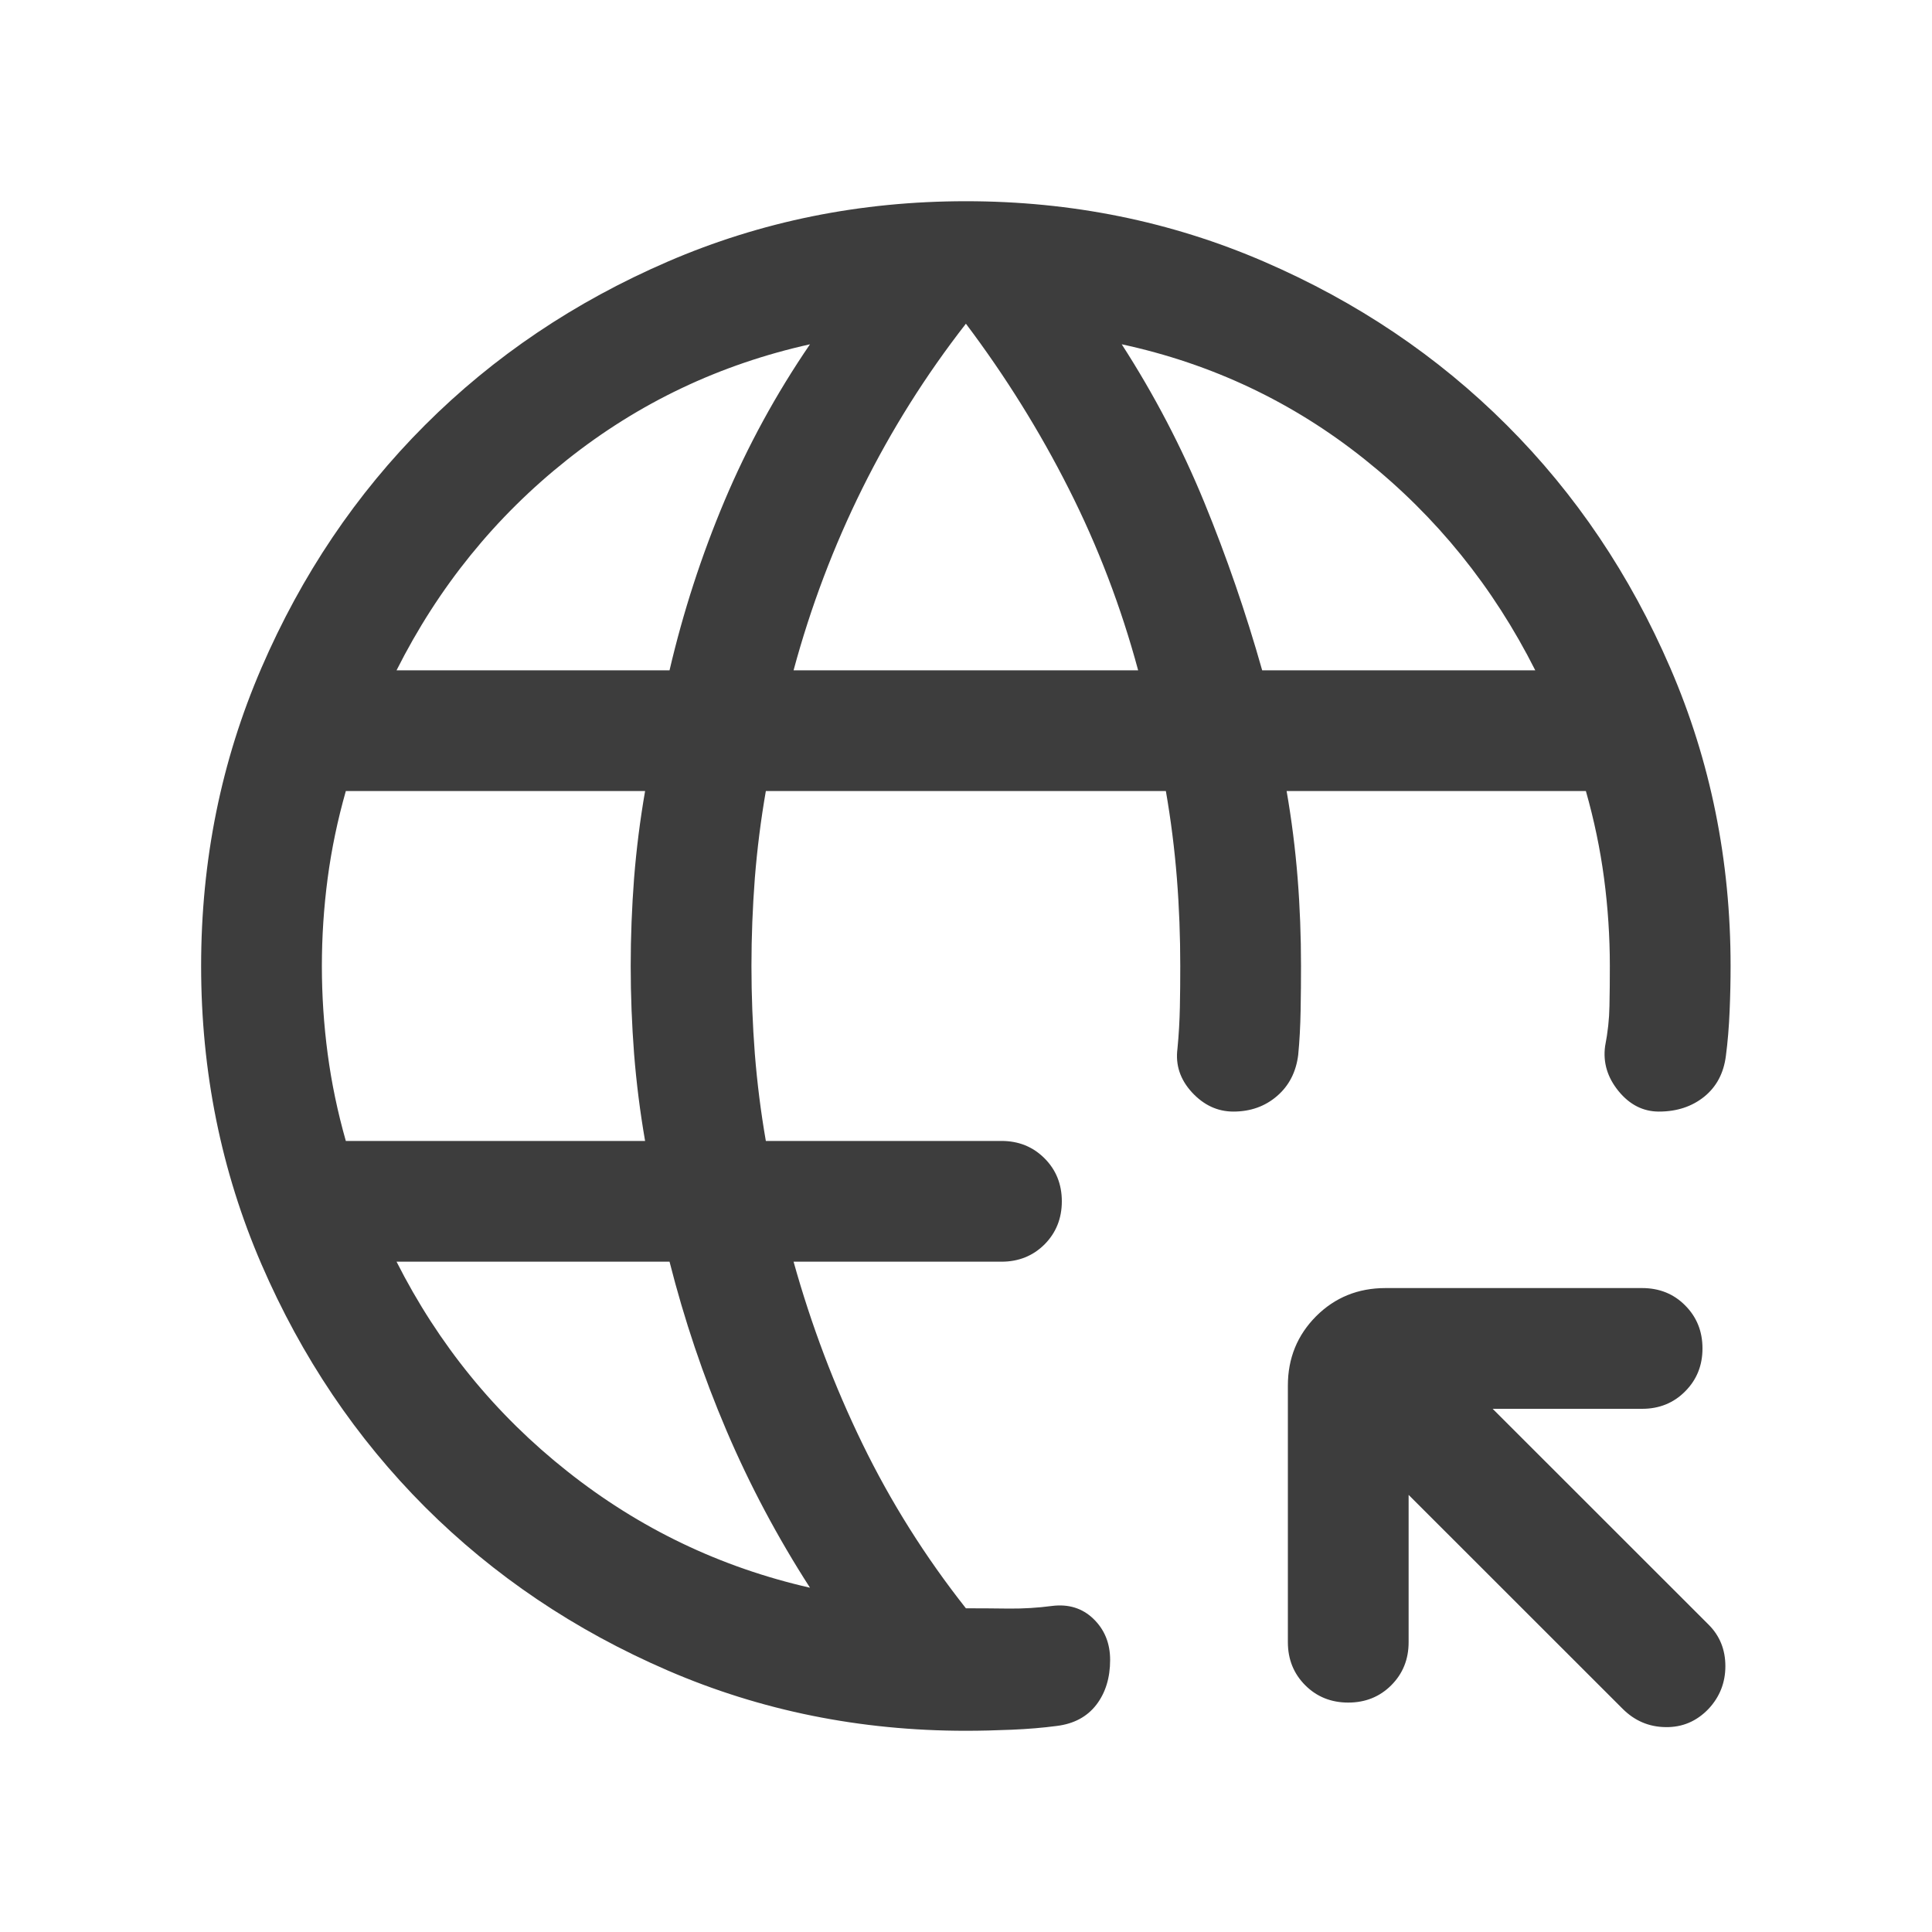
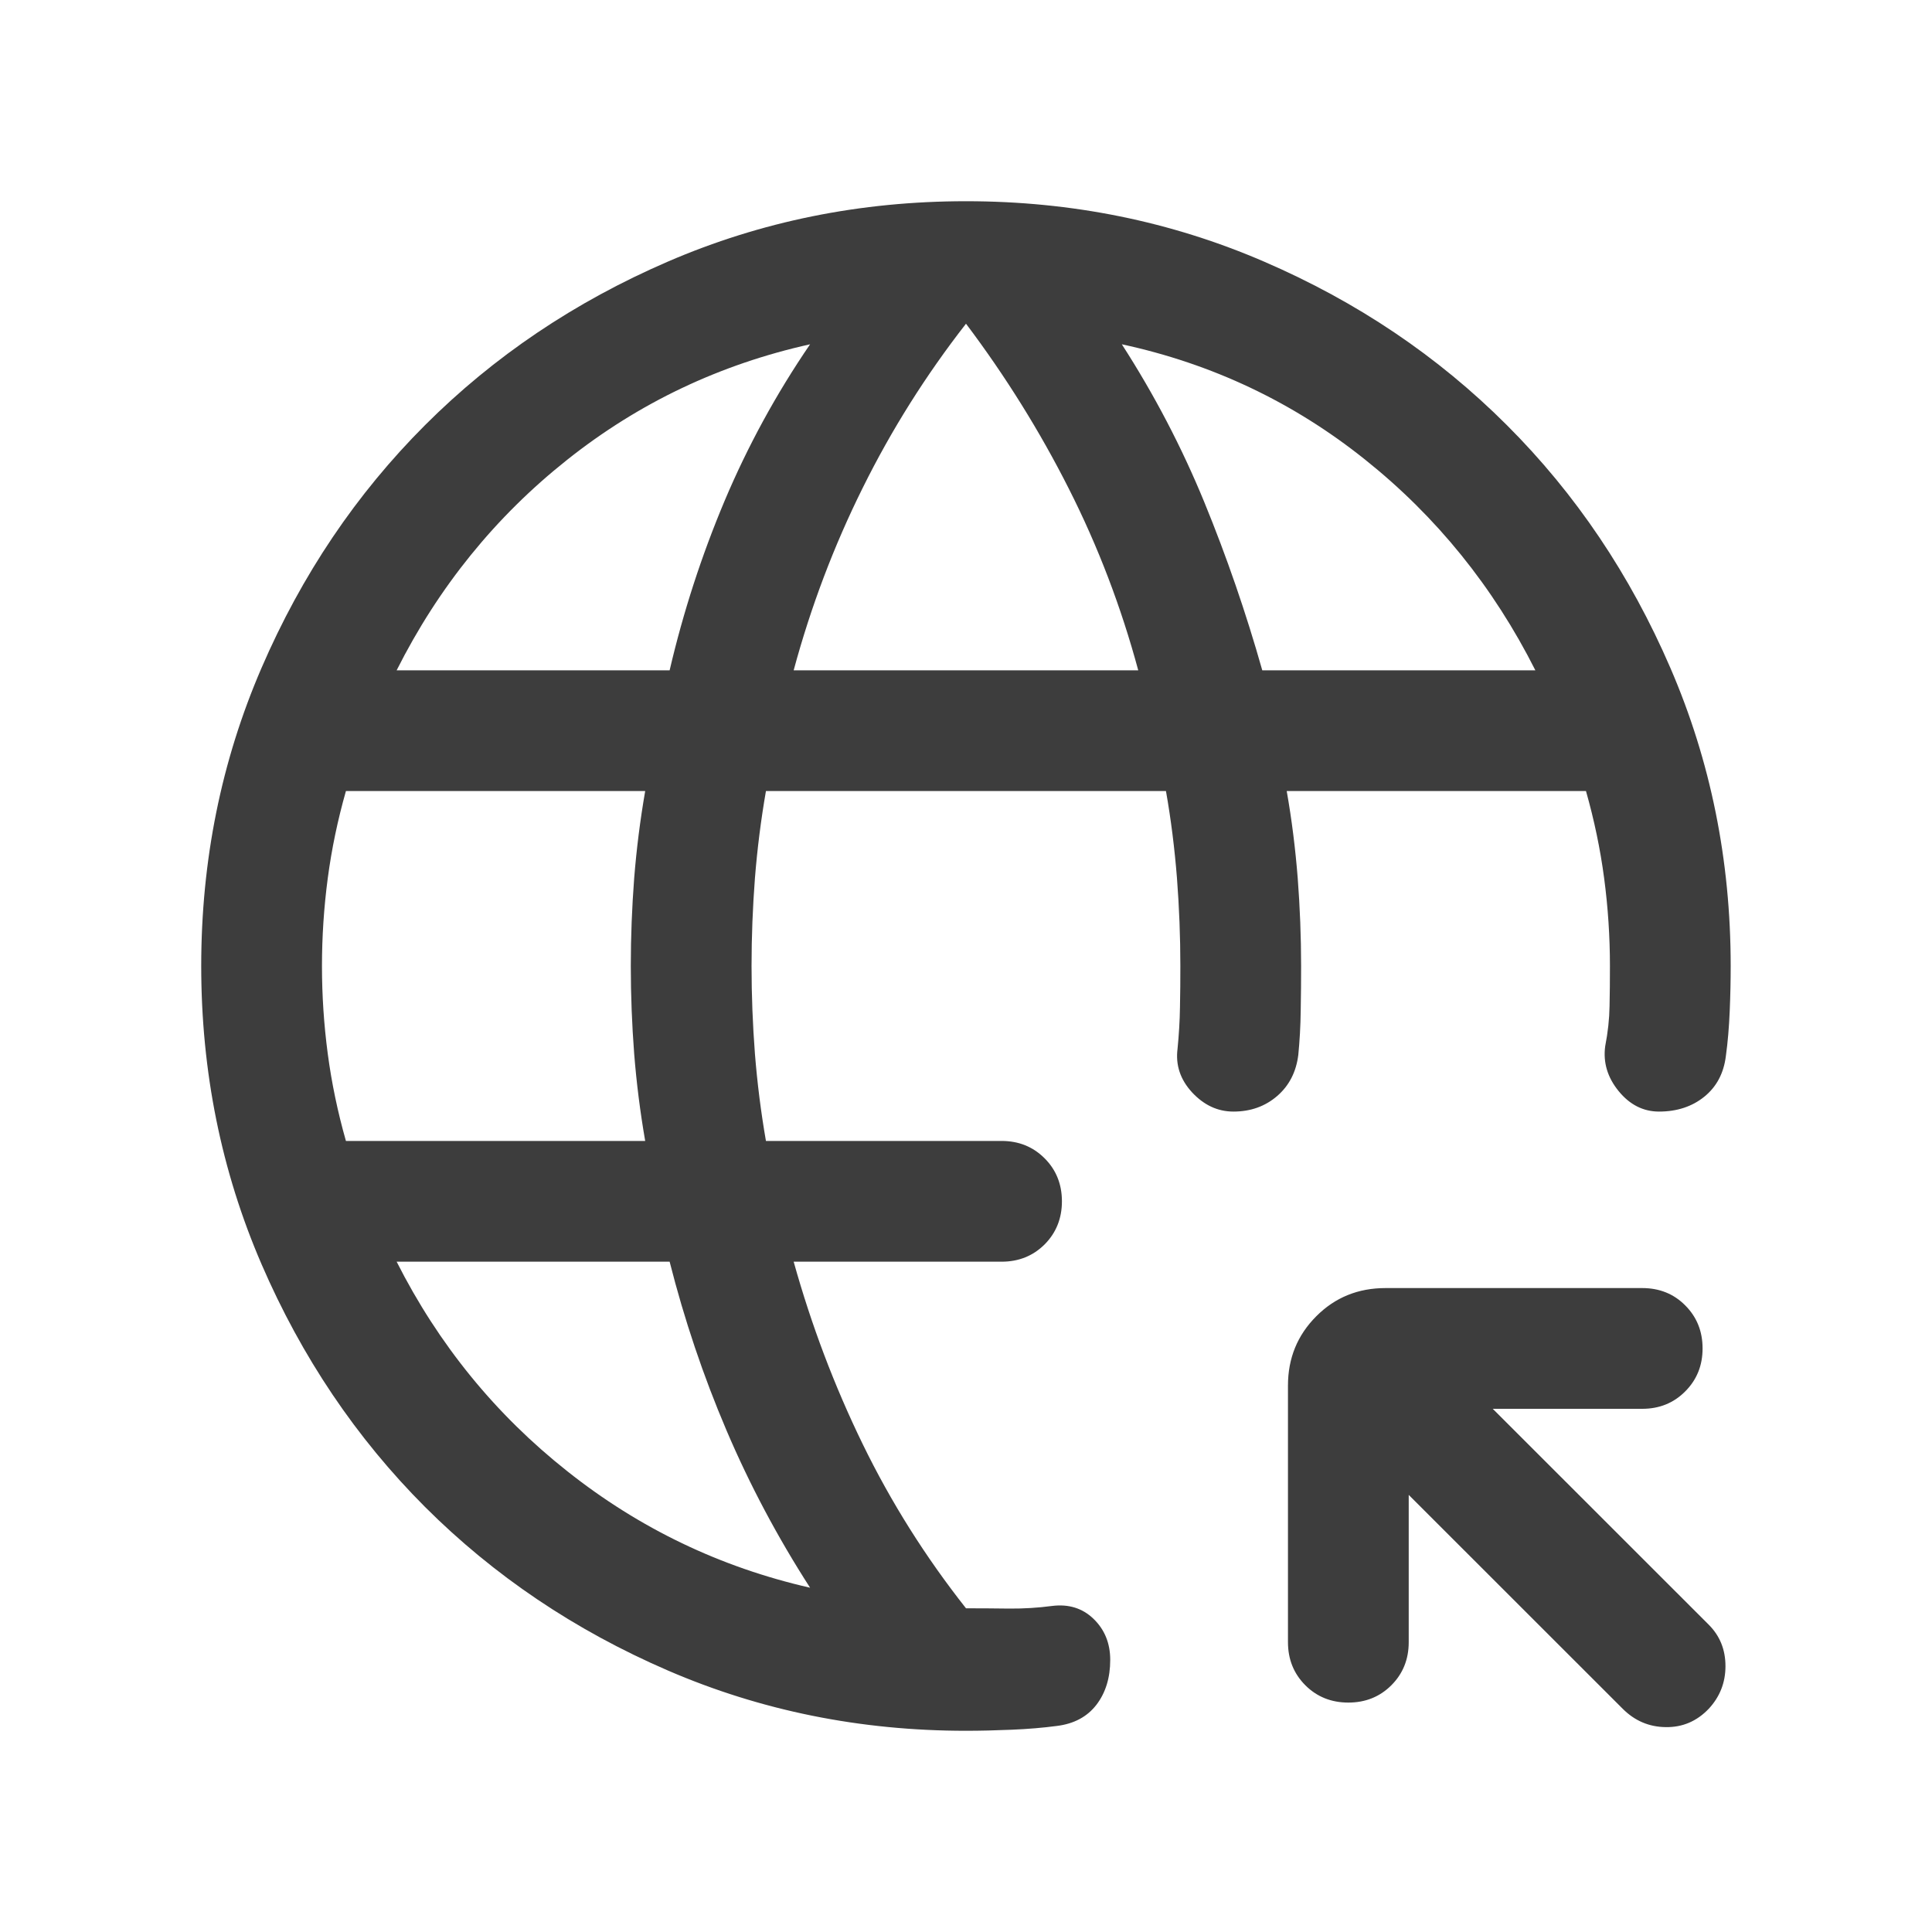
<svg xmlns="http://www.w3.org/2000/svg" width="20" height="20" viewBox="0 0 20 20" fill="none">
-   <mask id="mask0_7981_322062" style="mask-type:alpha" maskUnits="userSpaceOnUse" x="0" y="0" width="20" height="20">
-     <rect width="20" height="20" fill="#D9D9D9" />
-   </mask>
-   <g mask="url(#mask0_7981_322062)">
-     <path d="M14.582 15.475V17C14.582 17.177 14.522 17.326 14.402 17.446C14.283 17.565 14.134 17.625 13.957 17.625C13.78 17.625 13.631 17.565 13.512 17.446C13.392 17.326 13.332 17.177 13.332 17V14.343C13.332 14.06 13.43 13.821 13.624 13.626C13.819 13.431 14.059 13.334 14.342 13.334H16.999C17.176 13.334 17.325 13.393 17.444 13.513C17.564 13.633 17.624 13.781 17.624 13.959C17.624 14.136 17.564 14.284 17.444 14.404C17.325 14.524 17.176 14.584 16.999 14.584H15.452L17.688 16.819C17.803 16.934 17.861 17.077 17.861 17.248C17.861 17.418 17.803 17.565 17.688 17.689C17.564 17.819 17.415 17.882 17.242 17.879C17.069 17.877 16.921 17.813 16.797 17.689L14.582 15.475ZM9.999 17.917C8.905 17.917 7.876 17.709 6.913 17.293C5.95 16.877 5.112 16.312 4.399 15.6C3.687 14.887 3.122 14.049 2.706 13.086C2.29 12.123 2.082 11.094 2.082 10C2.082 8.906 2.29 7.878 2.706 6.915C3.122 5.951 3.687 5.113 4.399 4.401C5.112 3.688 5.95 3.124 6.913 2.708C7.876 2.292 8.905 2.083 9.999 2.083C11.093 2.083 12.121 2.292 13.084 2.708C14.047 3.124 14.885 3.688 15.598 4.401C16.311 5.113 16.875 5.951 17.291 6.915C17.707 7.878 17.915 8.906 17.915 10C17.915 10.144 17.912 10.3 17.905 10.466C17.898 10.633 17.885 10.789 17.866 10.933C17.843 11.11 17.769 11.25 17.642 11.353C17.515 11.455 17.359 11.507 17.173 11.507C17.01 11.507 16.87 11.436 16.755 11.295C16.64 11.154 16.593 10.999 16.616 10.83C16.644 10.686 16.659 10.548 16.661 10.415C16.664 10.283 16.665 10.144 16.665 10C16.665 9.696 16.645 9.393 16.605 9.091C16.565 8.789 16.502 8.488 16.417 8.189H13.319C13.371 8.488 13.409 8.789 13.433 9.091C13.457 9.393 13.468 9.696 13.468 10C13.468 10.144 13.467 10.298 13.464 10.46C13.461 10.623 13.453 10.776 13.439 10.92C13.417 11.097 13.344 11.239 13.22 11.346C13.096 11.453 12.945 11.507 12.768 11.507C12.604 11.507 12.461 11.44 12.339 11.308C12.217 11.175 12.167 11.025 12.189 10.856C12.203 10.712 12.211 10.569 12.214 10.428C12.217 10.287 12.218 10.144 12.218 10C12.218 9.696 12.207 9.393 12.183 9.091C12.159 8.789 12.121 8.488 12.069 8.189H7.928C7.876 8.488 7.838 8.789 7.814 9.091C7.791 9.393 7.779 9.696 7.779 10C7.779 10.305 7.791 10.608 7.814 10.909C7.838 11.211 7.876 11.512 7.928 11.811H10.367C10.545 11.811 10.693 11.871 10.813 11.991C10.932 12.11 10.992 12.259 10.992 12.436C10.992 12.613 10.932 12.762 10.813 12.882C10.693 13.001 10.545 13.061 10.367 13.061H8.215C8.398 13.717 8.636 14.346 8.929 14.948C9.222 15.55 9.579 16.117 9.999 16.649C10.148 16.649 10.298 16.65 10.447 16.652C10.597 16.653 10.744 16.644 10.888 16.625C11.06 16.603 11.204 16.647 11.319 16.758C11.434 16.869 11.492 17.011 11.492 17.183C11.492 17.369 11.444 17.524 11.349 17.648C11.253 17.772 11.117 17.845 10.939 17.867C10.795 17.886 10.64 17.899 10.473 17.906C10.306 17.913 10.148 17.917 9.999 17.917ZM3.58 11.811H6.678C6.626 11.512 6.588 11.211 6.564 10.909C6.541 10.608 6.529 10.305 6.529 10C6.529 9.696 6.541 9.393 6.564 9.091C6.588 8.789 6.626 8.488 6.678 8.189H3.58C3.495 8.488 3.432 8.789 3.392 9.091C3.352 9.393 3.332 9.696 3.332 10C3.332 10.305 3.352 10.608 3.392 10.909C3.432 11.211 3.495 11.512 3.58 11.811ZM8.385 16.436C8.05 15.916 7.761 15.373 7.52 14.808C7.279 14.243 7.083 13.66 6.931 13.061H4.105C4.539 13.919 5.129 14.643 5.874 15.232C6.618 15.822 7.455 16.224 8.385 16.436ZM4.105 6.939H6.931C7.072 6.335 7.262 5.75 7.5 5.185C7.739 4.619 8.033 4.079 8.385 3.564C7.45 3.772 6.612 4.17 5.87 4.76C5.128 5.349 4.539 6.076 4.105 6.939ZM8.215 6.939H11.782C11.605 6.283 11.366 5.657 11.064 5.06C10.763 4.464 10.408 3.894 9.999 3.351C9.584 3.883 9.228 4.45 8.929 5.052C8.63 5.654 8.392 6.283 8.215 6.939ZM13.066 6.939H15.893C15.458 6.076 14.87 5.348 14.128 4.756C13.386 4.163 12.547 3.766 11.612 3.564C11.948 4.085 12.232 4.629 12.465 5.196C12.698 5.764 12.898 6.345 13.066 6.939Z" fill="#3D3D3D" />
+   <g>
+     <mask id="mask0_12720_2" style="mask-type:alpha" maskUnits="userSpaceOnUse" x="0" y="0" width="20" height="20">
+       <rect width="20" height="20" fill="#D9D9D9" />
+     </mask>
+     <g mask="url(#mask0_12720_2)">
+       <path d="M14.583 15.475V17C14.583 17.177 14.523 17.326 14.403 17.446C14.284 17.565 14.135 17.625 13.958 17.625C13.781 17.625 13.632 17.565 13.513 17.446C13.393 17.326 13.333 17.177 13.333 17V14.343C13.333 14.06 13.431 13.821 13.626 13.626C13.82 13.431 14.059 13.334 14.343 13.334H17C17.177 13.334 17.326 13.393 17.445 13.513C17.565 13.633 17.625 13.781 17.625 13.959C17.625 14.136 17.565 14.284 17.445 14.404C17.326 14.524 17.177 14.584 17 14.584H15.453L17.689 16.819C17.804 16.934 17.862 17.077 17.862 17.248C17.862 17.418 17.804 17.565 17.689 17.689C17.565 17.819 17.416 17.882 17.243 17.879C17.07 17.877 16.922 17.813 16.798 17.689L14.583 15.475ZM10 17.917C8.906 17.917 7.877 17.709 6.914 17.293C5.951 16.877 5.113 16.312 4.4 15.6C3.688 14.887 3.123 14.049 2.707 13.086C2.291 12.123 2.083 11.094 2.083 10C2.083 8.906 2.291 7.878 2.707 6.915C3.123 5.951 3.688 5.113 4.4 4.401C5.113 3.688 5.951 3.124 6.914 2.708C7.877 2.292 8.906 2.083 10 2.083C11.094 2.083 12.122 2.292 13.085 2.708C14.049 3.124 14.886 3.688 15.599 4.401C16.312 5.113 16.876 5.951 17.292 6.915C17.708 7.878 17.916 8.906 17.916 10C17.916 10.144 17.913 10.3 17.906 10.466C17.899 10.633 17.886 10.789 17.866 10.933C17.844 11.11 17.77 11.25 17.643 11.353C17.517 11.455 17.36 11.507 17.174 11.507C17.011 11.507 16.871 11.436 16.756 11.295C16.641 11.154 16.594 10.999 16.617 10.83C16.645 10.686 16.66 10.548 16.662 10.415C16.665 10.283 16.666 10.144 16.666 10C16.666 9.696 16.646 9.393 16.606 9.091C16.566 8.789 16.503 8.488 16.418 8.189H13.32C13.373 8.488 13.41 8.789 13.434 9.091C13.457 9.393 13.469 9.696 13.469 10C13.469 10.144 13.468 10.298 13.465 10.46C13.463 10.623 13.454 10.776 13.44 10.92C13.418 11.097 13.345 11.239 13.221 11.346C13.097 11.453 12.946 11.507 12.769 11.507C12.605 11.507 12.463 11.44 12.34 11.308C12.218 11.175 12.168 11.025 12.19 10.856C12.204 10.712 12.213 10.569 12.215 10.428C12.218 10.287 12.219 10.144 12.219 10C12.219 9.696 12.207 9.393 12.184 9.091C12.16 8.789 12.123 8.488 12.07 8.189H7.929C7.877 8.488 7.839 8.789 7.815 9.091C7.792 9.393 7.78 9.696 7.78 10C7.78 10.305 7.792 10.608 7.815 10.909C7.839 11.211 7.877 11.512 7.929 11.811H10.368C10.546 11.811 10.694 11.871 10.814 11.991C10.933 12.11 10.993 12.259 10.993 12.436C10.993 12.613 10.933 12.762 10.814 12.882C10.694 13.001 10.546 13.061 10.368 13.061H8.216C8.399 13.717 8.637 14.346 8.93 14.948C9.223 15.55 9.58 16.117 10 16.649C10.149 16.649 10.299 16.65 10.448 16.652C10.598 16.653 10.745 16.644 10.889 16.625C11.061 16.603 11.205 16.647 11.32 16.758C11.435 16.869 11.493 17.011 11.493 17.183C11.493 17.369 11.445 17.524 11.35 17.648C11.254 17.772 11.118 17.845 10.94 17.867C10.796 17.886 10.641 17.899 10.474 17.906C10.307 17.913 10.149 17.917 10 17.917ZM3.581 11.811H6.679C6.627 11.512 6.589 11.211 6.565 10.909C6.542 10.608 6.53 10.305 6.53 10C6.53 9.696 6.542 9.393 6.565 9.091C6.589 8.789 6.627 8.488 6.679 8.189H3.581C3.496 8.488 3.433 8.789 3.393 9.091C3.353 9.393 3.333 9.696 3.333 10C3.333 10.305 3.353 10.608 3.393 10.909C3.433 11.211 3.496 11.512 3.581 11.811ZM8.386 16.436C8.051 15.916 7.762 15.373 7.521 14.808C7.28 14.243 7.084 13.66 6.932 13.061H4.106C4.54 13.919 5.13 14.643 5.875 15.232C6.619 15.822 7.456 16.224 8.386 16.436ZM4.106 6.939H6.932C7.073 6.335 7.263 5.75 7.501 5.185C7.74 4.619 8.034 4.079 8.386 3.564C7.451 3.772 6.613 4.17 5.871 4.76C5.129 5.349 4.54 6.076 4.106 6.939ZM8.216 6.939H11.783C11.606 6.283 11.367 5.657 11.065 5.06C10.764 4.464 10.409 3.894 10 3.351C9.585 3.883 9.228 4.45 8.93 5.052C8.631 5.654 8.393 6.283 8.216 6.939ZM13.067 6.939H15.894C15.459 6.076 14.871 5.348 14.129 4.756C13.387 4.163 12.548 3.766 11.613 3.564C11.949 4.085 12.233 4.629 12.466 5.196C12.699 5.764 12.899 6.345 13.067 6.939Z" fill="#3D3D3D" />
+     </g>
  </g>
</svg>
